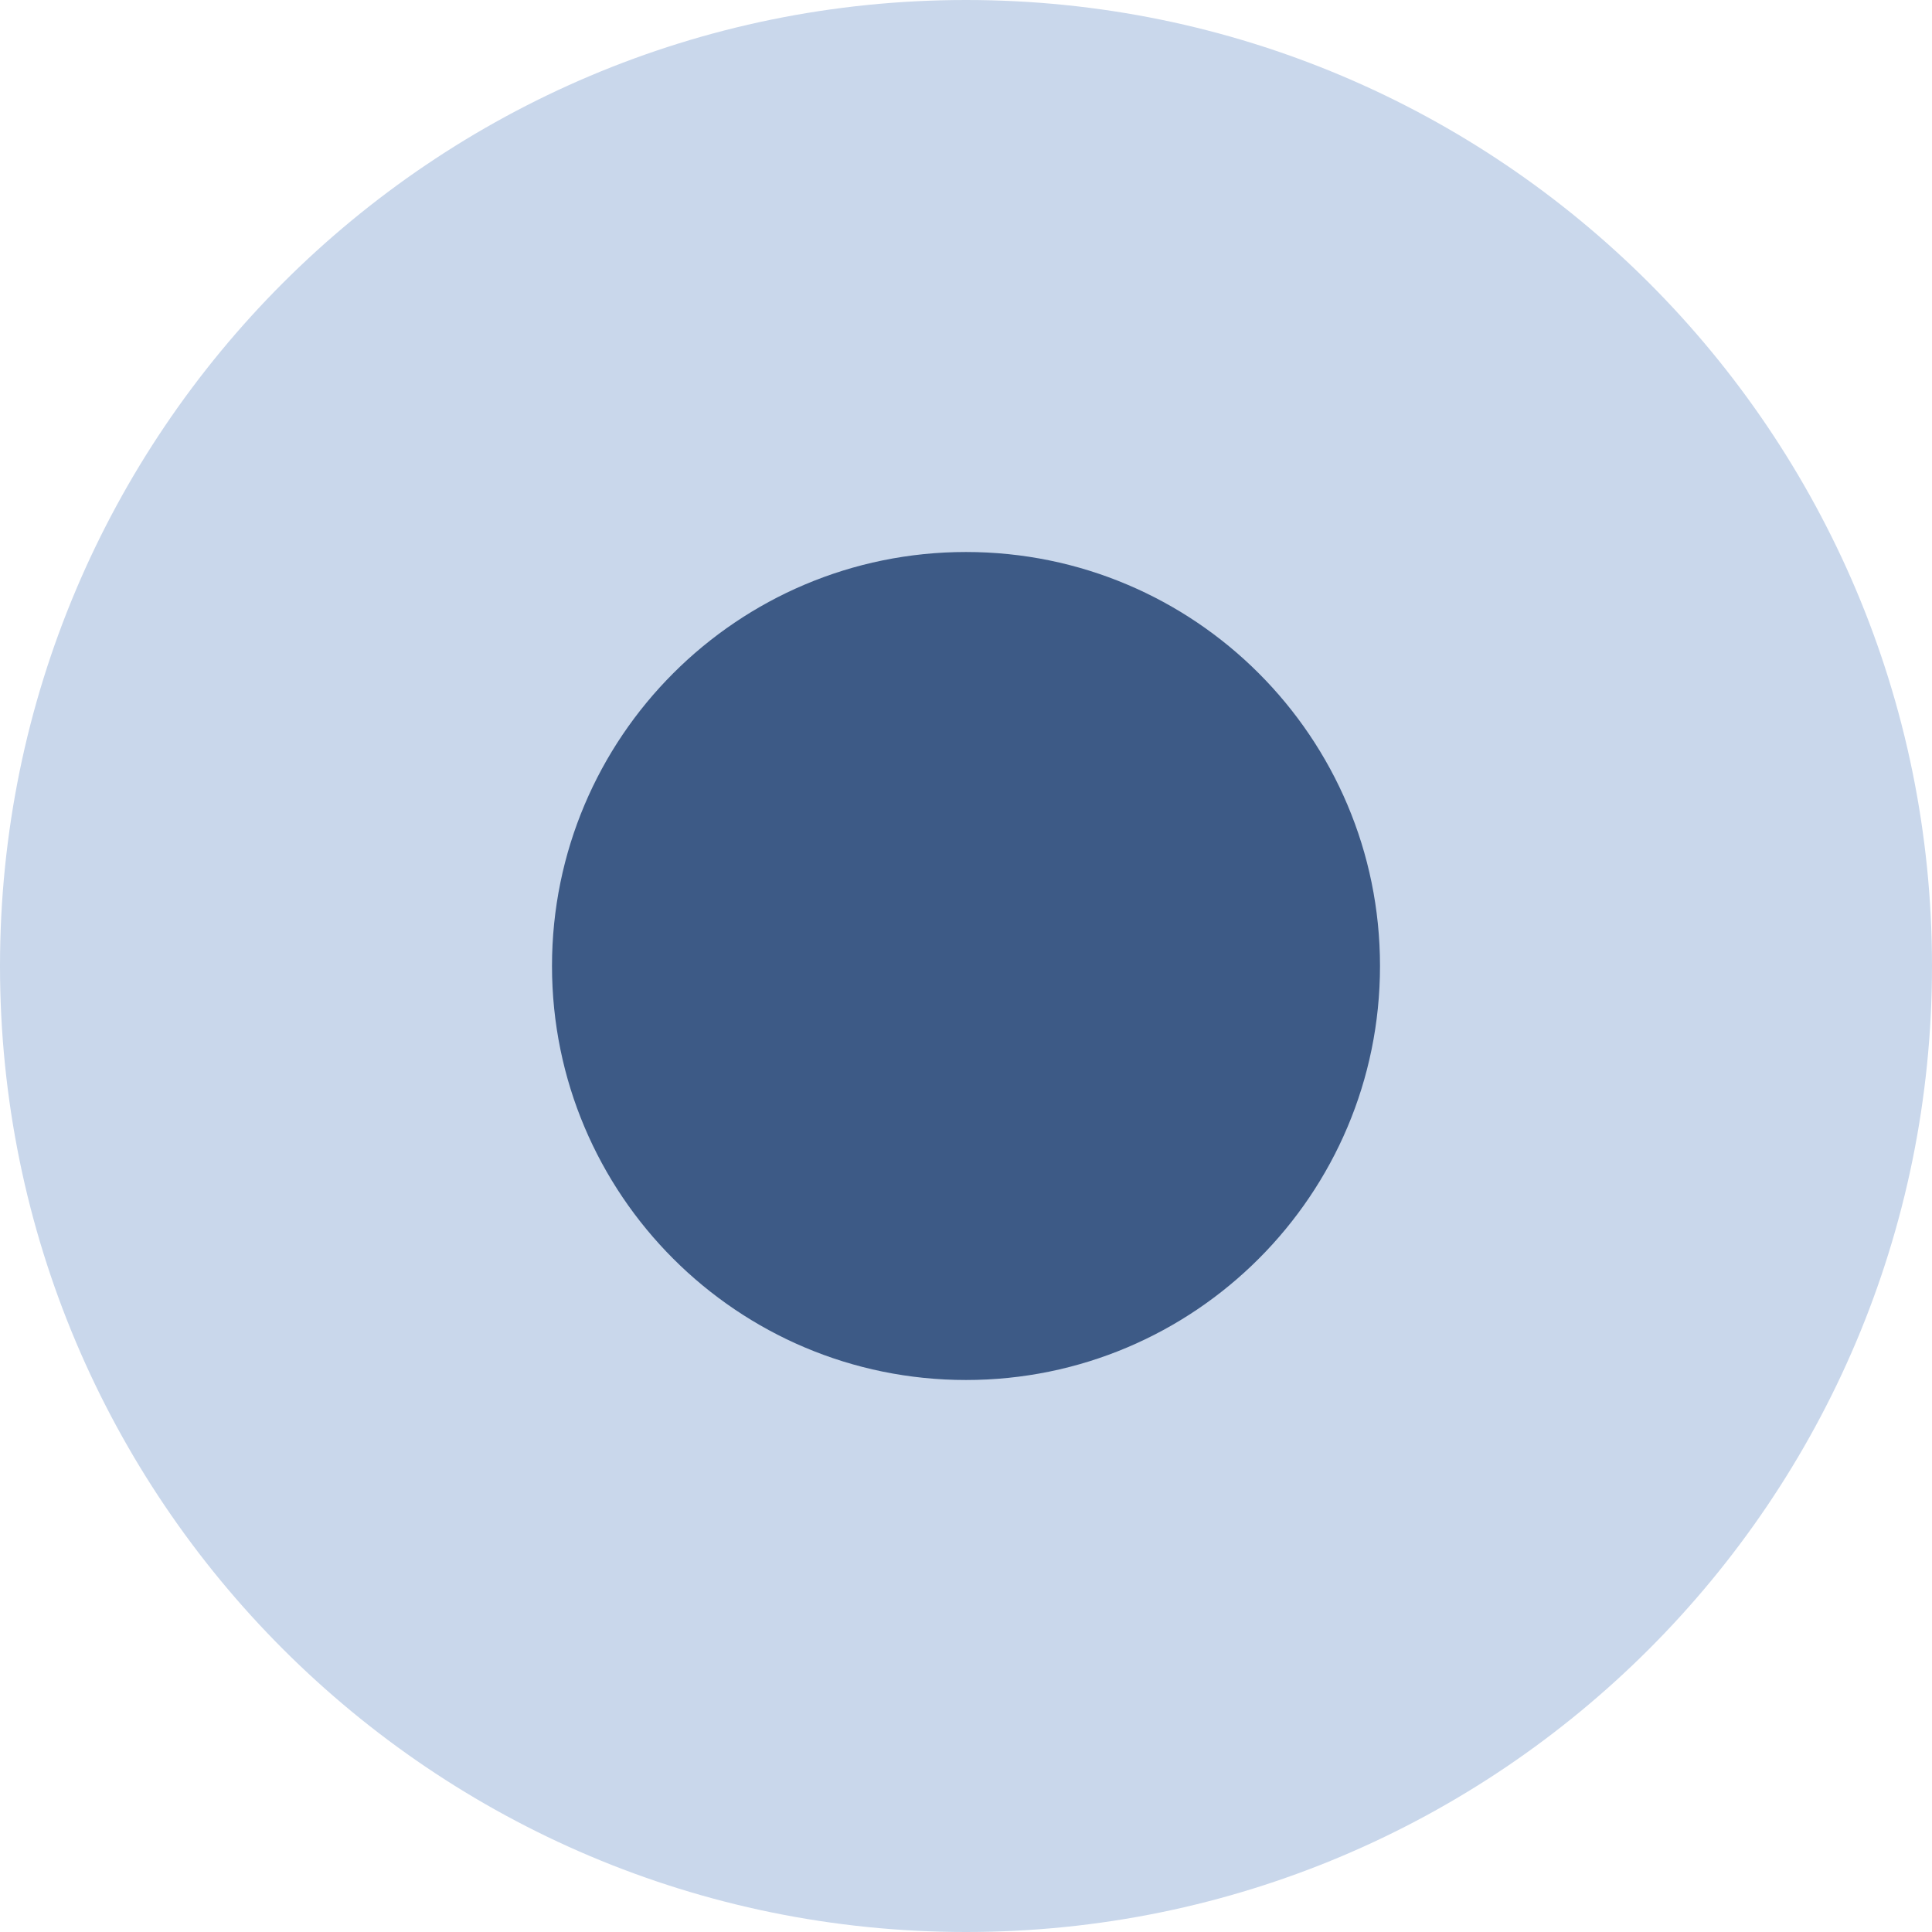
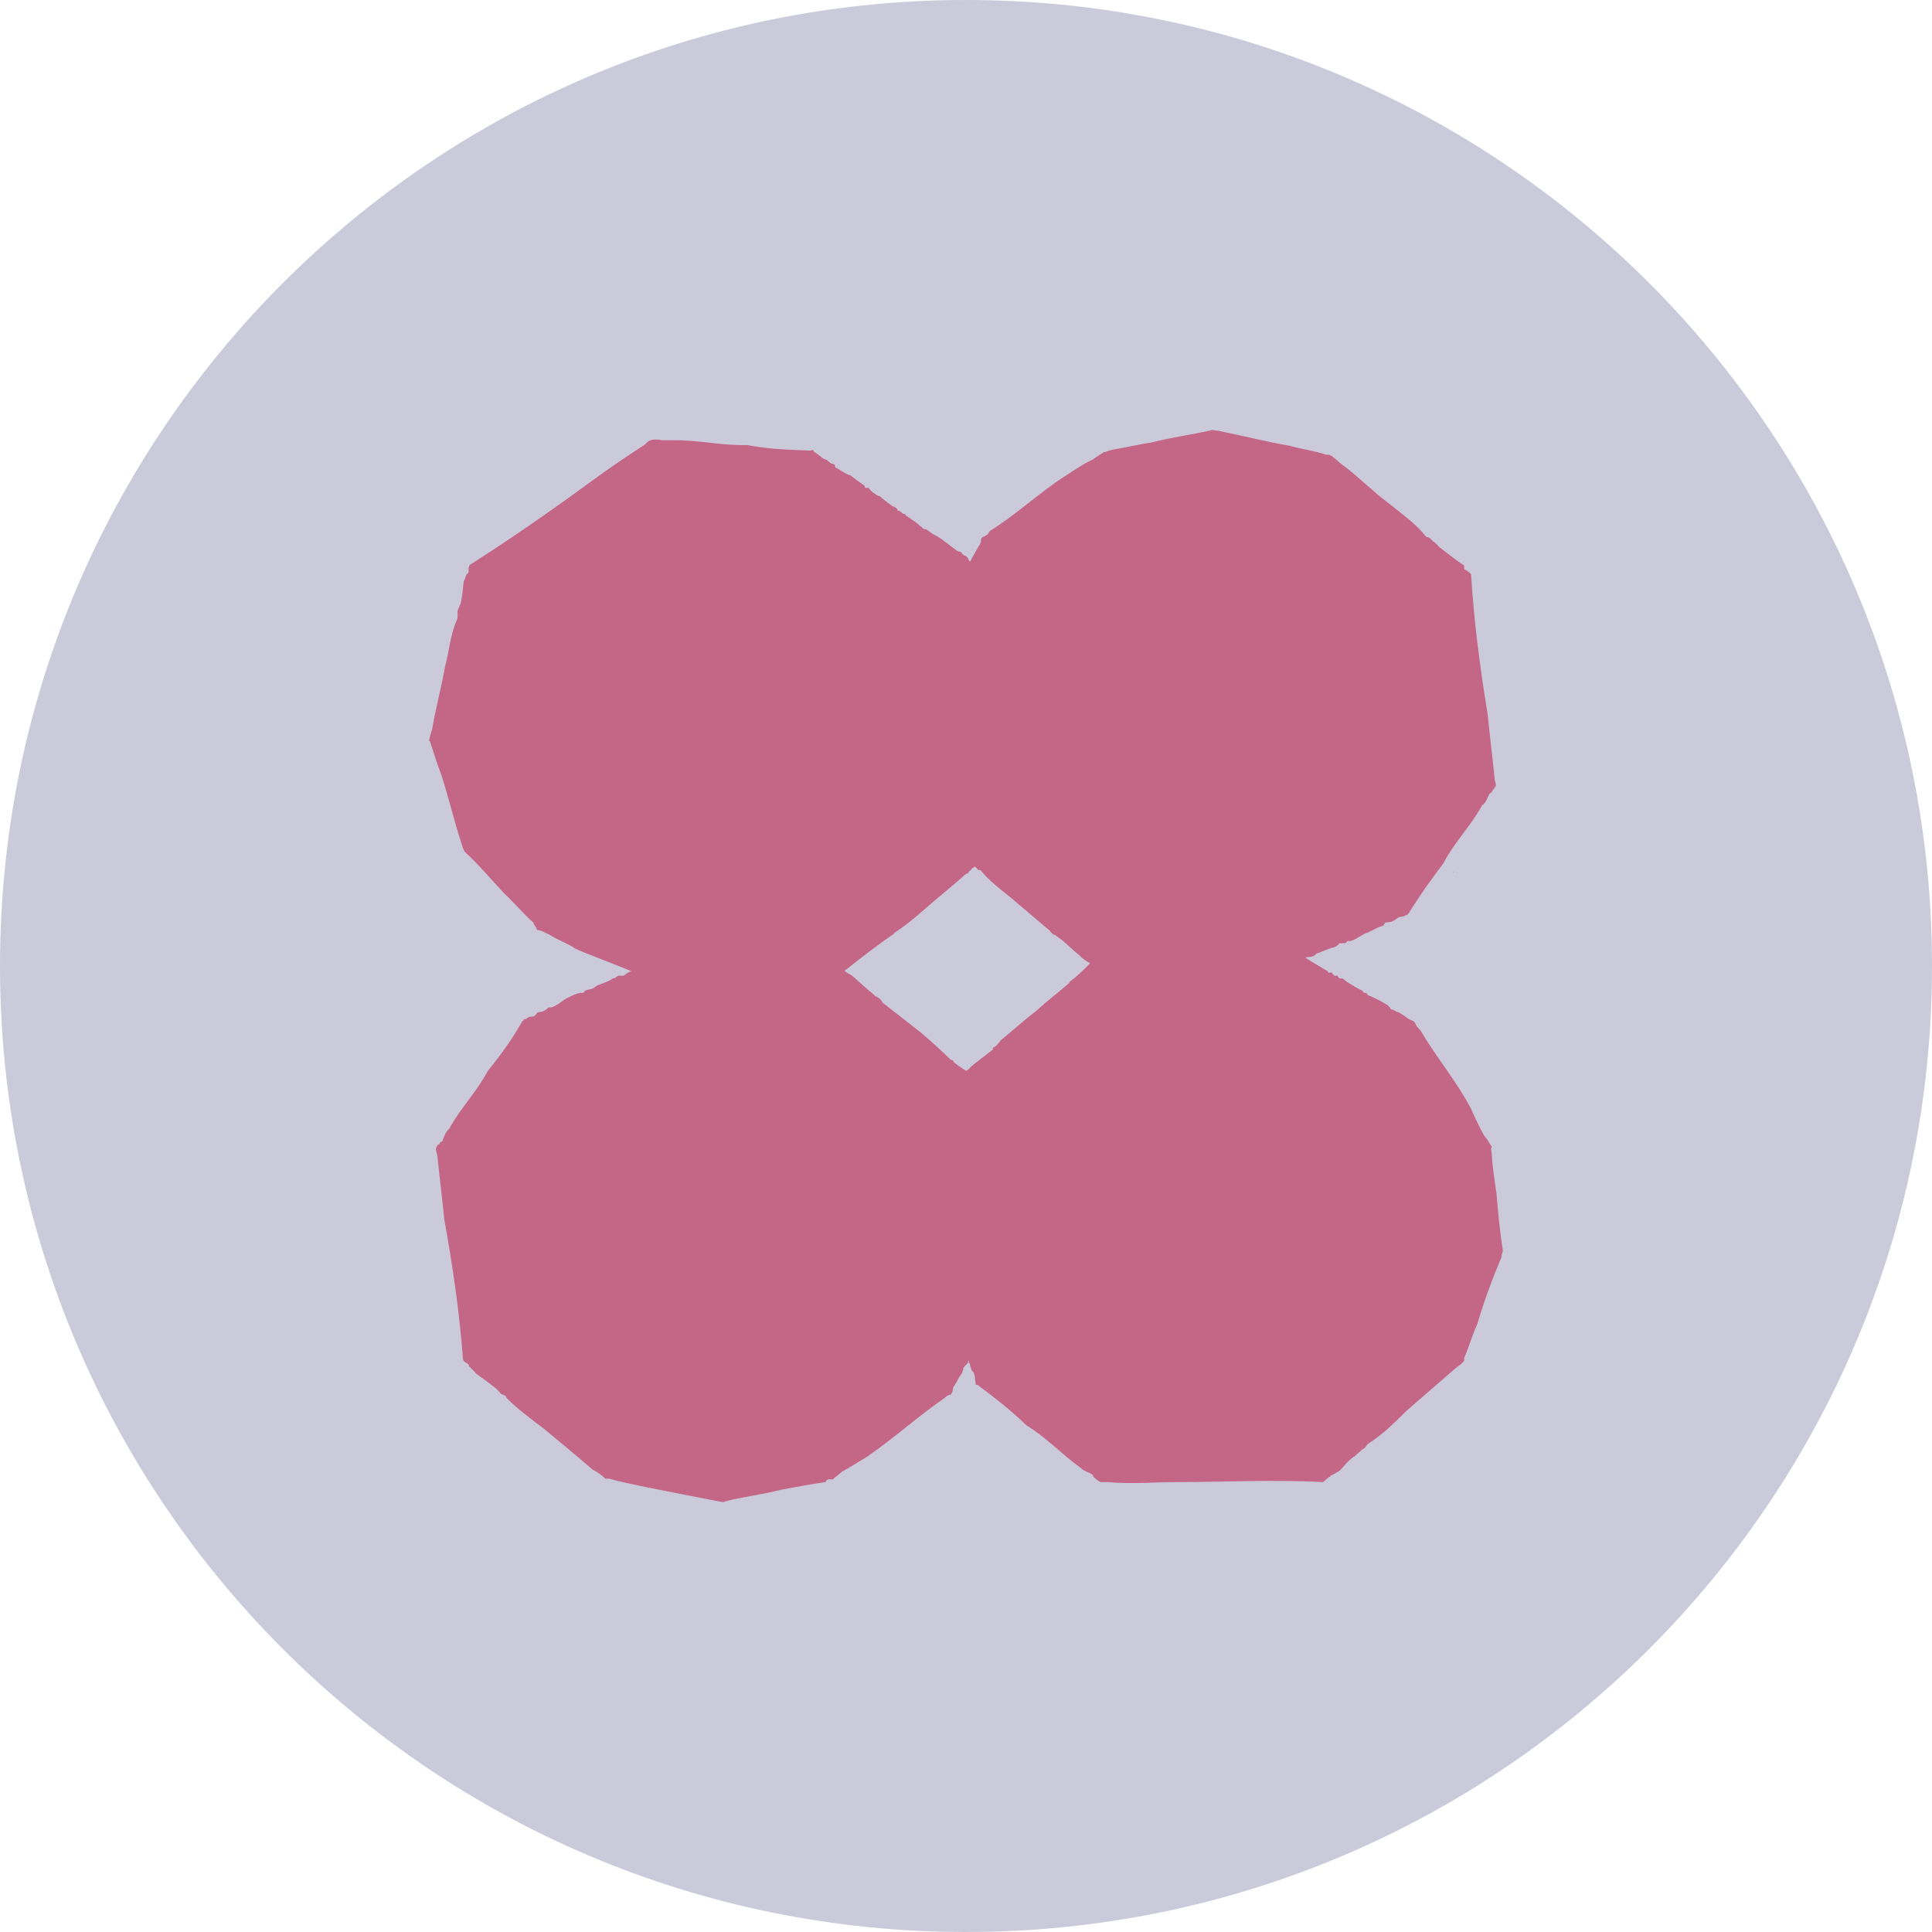
<svg xmlns="http://www.w3.org/2000/svg" width="28" height="28" viewBox="0 0 28 28" fill="none">
-   <circle cx="14" cy="14" r="14" fill="#C9D7EB" />
-   <circle cx="14" cy="14" r="6" fill="#3D5A86" />
+   <circle cx="14" cy="14" r="14" fill="#CBCADB" />
+   <path d="M17.64 6.24C17.99 6.31 18.34 6.4 18.69 6.46C18.86 6.51 19.04 6.53 19.22 6.59C19.23 6.59 19.24 6.59 19.25 6.59C19.3 6.59 19.38 6.68 19.42 6.71C19.67 6.89 19.88 7.11 20.12 7.29C20.32 7.45 20.52 7.59 20.67 7.78C20.72 7.79 20.73 7.8 20.77 7.85C20.79 7.85 20.83 7.9 20.86 7.93C20.94 7.99 21.03 8.06 21.11 8.12C21.13 8.14 21.22 8.19 21.22 8.2C21.22 8.22 21.22 8.23 21.22 8.25C21.25 8.26 21.29 8.29 21.32 8.32C21.36 9 21.45 9.68 21.56 10.35C21.59 10.66 21.63 10.97 21.66 11.27C21.66 11.31 21.68 11.35 21.68 11.39C21.68 11.39 21.63 11.46 21.63 11.46C21.62 11.48 21.6 11.5 21.59 11.5C21.56 11.54 21.54 11.64 21.48 11.67C21.32 11.97 21.08 12.2 20.92 12.51C20.74 12.75 20.58 12.97 20.42 13.23C20.4 13.25 20.4 13.25 20.4 13.26C20.38 13.26 20.38 13.26 20.38 13.26C20.32 13.3 20.32 13.27 20.26 13.3C20.22 13.33 20.21 13.34 20.16 13.36C20.15 13.36 20.1 13.37 20.08 13.37C20.07 13.37 20.05 13.42 20.04 13.42C20.03 13.42 20.03 13.42 20.03 13.42C19.93 13.45 19.86 13.51 19.78 13.53C19.72 13.56 19.63 13.63 19.56 13.64C19.55 13.64 19.53 13.63 19.53 13.64C19.52 13.64 19.52 13.66 19.49 13.67C19.46 13.67 19.42 13.67 19.41 13.67C19.41 13.69 19.34 13.73 19.33 13.73C19.24 13.75 19.15 13.8 19.08 13.82C19.05 13.85 19.04 13.86 19.02 13.86C18.98 13.88 18.95 13.86 18.92 13.88L18.92 13.88C19.04 13.96 19.12 14 19.23 14.07C19.24 14.07 19.25 14.08 19.25 14.1C19.28 14.1 19.3 14.08 19.3 14.1C19.3 14.1 19.33 14.12 19.33 14.14C19.34 14.14 19.35 14.14 19.38 14.14C19.38 14.14 19.41 14.18 19.41 14.18C19.41 14.18 19.44 14.18 19.46 14.18C19.48 14.2 19.52 14.23 19.52 14.23C19.6 14.28 19.68 14.33 19.75 14.36C19.75 14.39 19.78 14.39 19.78 14.39C19.78 14.39 19.78 14.39 19.78 14.39C19.78 14.39 19.81 14.39 19.81 14.4C19.82 14.4 19.81 14.41 19.82 14.42C19.9 14.45 20 14.5 20.08 14.55C20.11 14.56 20.14 14.59 20.16 14.63C20.21 14.63 20.23 14.67 20.27 14.67C20.32 14.7 20.38 14.74 20.42 14.77C20.47 14.8 20.49 14.78 20.52 14.85C20.53 14.88 20.55 14.89 20.59 14.94C20.82 15.33 21.11 15.67 21.32 16.07C21.38 16.21 21.45 16.35 21.51 16.46C21.56 16.51 21.57 16.55 21.62 16.62L21.62 16.62C21.6 16.65 21.62 16.69 21.62 16.73C21.63 16.92 21.66 17.1 21.69 17.31C21.71 17.58 21.74 17.86 21.78 18.12C21.78 18.16 21.76 18.17 21.76 18.22C21.63 18.53 21.51 18.85 21.41 19.19C21.34 19.34 21.29 19.52 21.22 19.68C21.22 19.68 21.22 19.7 21.22 19.71C21.22 19.75 21.11 19.81 21.06 19.86C20.84 20.05 20.6 20.26 20.38 20.45C20.21 20.62 20.04 20.79 19.82 20.93C19.81 20.94 19.78 21 19.75 21C19.72 21.03 19.68 21.06 19.64 21.1C19.55 21.15 19.48 21.25 19.41 21.32C19.38 21.33 19.33 21.37 19.3 21.38C19.3 21.38 19.28 21.38 19.28 21.4C19.24 21.41 19.22 21.45 19.17 21.48C18.45 21.44 17.76 21.48 17.04 21.48C16.72 21.48 16.4 21.51 16.06 21.48C16.05 21.48 16 21.48 15.95 21.48C15.95 21.48 15.88 21.44 15.88 21.43C15.85 21.41 15.84 21.4 15.84 21.38C15.8 21.34 15.7 21.32 15.67 21.28C15.39 21.08 15.15 20.82 14.88 20.66C14.64 20.43 14.42 20.26 14.18 20.08C14.18 20.07 14.14 20.07 14.14 20.07C14.14 20.05 14.14 20.04 14.14 20.04C14.12 19.97 14.14 19.98 14.12 19.92C14.12 19.88 14.08 19.88 14.07 19.82C14.06 19.81 14.06 19.75 14.04 19.75C14.04 19.74 14.04 19.74 14.04 19.72C14.03 19.72 14.03 19.74 14.03 19.75C14 19.78 13.97 19.81 13.96 19.83C13.96 19.88 13.93 19.92 13.9 19.96C13.88 20 13.86 20.04 13.82 20.1C13.8 20.14 13.82 20.16 13.78 20.21C13.75 20.22 13.73 20.22 13.69 20.26C13.3 20.53 12.96 20.84 12.57 21.11C12.45 21.18 12.33 21.26 12.2 21.33C12.16 21.37 12.1 21.41 12.07 21.44L12.05 21.44C12 21.43 11.98 21.45 11.96 21.48C11.75 21.51 11.54 21.55 11.32 21.59C11.06 21.66 10.77 21.69 10.51 21.76C10.47 21.78 10.44 21.76 10.42 21.76C10.06 21.69 9.7 21.62 9.35 21.55C9.17 21.51 9 21.48 8.83 21.43C8.82 21.43 8.78 21.43 8.77 21.43C8.76 21.41 8.66 21.33 8.59 21.3C8.37 21.11 8.14 20.92 7.9 20.72C7.73 20.59 7.51 20.43 7.34 20.26C7.34 20.22 7.29 20.22 7.26 20.2C7.23 20.16 7.19 20.12 7.16 20.1C7.07 20.03 6.99 19.97 6.89 19.9C6.89 19.88 6.82 19.83 6.81 19.81C6.79 19.81 6.81 19.81 6.79 19.78C6.78 19.75 6.72 19.75 6.71 19.7C6.66 19.02 6.56 18.34 6.44 17.68C6.41 17.37 6.37 17.07 6.34 16.76C6.34 16.73 6.31 16.68 6.32 16.64C6.32 16.64 6.34 16.58 6.37 16.58C6.37 16.55 6.4 16.55 6.41 16.54C6.44 16.47 6.45 16.41 6.51 16.36C6.67 16.06 6.9 15.84 7.07 15.52C7.25 15.3 7.43 15.05 7.57 14.8C7.59 14.8 7.59 14.77 7.59 14.77C7.59 14.77 7.6 14.77 7.62 14.77C7.67 14.73 7.67 14.74 7.73 14.73C7.77 14.72 7.78 14.67 7.8 14.67C7.85 14.67 7.89 14.65 7.9 14.64C7.9 14.64 7.92 14.63 7.95 14.6C7.97 14.6 7.97 14.6 7.99 14.6C8.06 14.58 8.12 14.53 8.19 14.48C8.25 14.45 8.34 14.4 8.41 14.39C8.41 14.39 8.43 14.39 8.44 14.39C8.47 14.39 8.47 14.36 8.48 14.36C8.51 14.34 8.55 14.34 8.58 14.33C8.59 14.33 8.63 14.3 8.66 14.28C8.73 14.25 8.82 14.23 8.88 14.18C8.92 14.18 8.95 14.14 8.96 14.14C8.99 14.14 9.02 14.14 9.04 14.14C9.07 14.12 9.07 14.12 9.09 14.1C9.1 14.1 9.13 14.08 9.14 14.08C9.14 14.08 9.15 14.08 9.16 14.08C8.88 13.96 8.59 13.86 8.34 13.75C8.23 13.67 8.09 13.63 7.97 13.55C7.9 13.52 7.85 13.48 7.79 13.48L7.78 13.47C7.78 13.44 7.74 13.42 7.73 13.37C7.59 13.25 7.45 13.08 7.3 12.94C7.12 12.75 6.94 12.53 6.74 12.35C6.71 12.3 6.71 12.3 6.7 12.26C6.59 11.93 6.51 11.59 6.4 11.24C6.34 11.09 6.3 10.95 6.24 10.77C6.24 10.77 6.24 10.74 6.22 10.74C6.22 10.68 6.27 10.57 6.27 10.53C6.32 10.24 6.4 9.95 6.45 9.66C6.51 9.44 6.53 9.18 6.62 8.99C6.64 8.94 6.63 8.88 6.63 8.86C6.64 8.82 6.67 8.77 6.68 8.73C6.7 8.63 6.71 8.54 6.72 8.43C6.74 8.4 6.75 8.32 6.78 8.31C6.78 8.3 6.79 8.3 6.79 8.29C6.79 8.25 6.79 8.19 6.82 8.18C7.43 7.79 7.99 7.4 8.55 6.99C8.82 6.79 9.09 6.61 9.35 6.44C9.37 6.42 9.4 6.38 9.44 6.38C9.44 6.37 9.51 6.37 9.53 6.37C9.57 6.37 9.58 6.38 9.58 6.38C9.66 6.38 9.72 6.38 9.78 6.38C10.14 6.38 10.47 6.46 10.83 6.45C11.14 6.51 11.45 6.52 11.75 6.53C11.76 6.53 11.76 6.52 11.78 6.52C11.78 6.52 11.79 6.53 11.8 6.55C11.87 6.59 11.85 6.59 11.9 6.62C11.91 6.64 11.96 6.66 11.99 6.67C11.99 6.68 12.05 6.72 12.05 6.72C12.07 6.72 12.08 6.72 12.1 6.74C12.1 6.75 12.1 6.78 12.12 6.78C12.19 6.82 12.27 6.88 12.33 6.89C12.38 6.94 12.48 7 12.53 7.04C12.53 7.04 12.53 7.05 12.54 7.07C12.56 7.07 12.57 7.07 12.59 7.07C12.61 7.11 12.64 7.12 12.65 7.14C12.67 7.14 12.71 7.19 12.75 7.19C12.79 7.23 12.87 7.29 12.94 7.34C12.96 7.34 13.01 7.37 13.01 7.4C13.04 7.4 13.07 7.43 13.07 7.43C13.08 7.45 13.11 7.45 13.12 7.45C13.12 7.47 13.15 7.49 13.16 7.49C13.22 7.54 13.29 7.57 13.34 7.63C13.35 7.63 13.35 7.63 13.37 7.65C13.37 7.67 13.42 7.67 13.42 7.67C13.45 7.69 13.51 7.73 13.52 7.74C13.63 7.79 13.73 7.88 13.8 7.93C13.86 7.97 13.86 7.99 13.93 8C13.93 8.02 13.96 8.03 13.96 8.04C13.97 8.06 13.97 8.04 14 8.06C14 8.06 14.03 8.09 14.03 8.09C14.04 8.12 14.04 8.12 14.06 8.14C14.06 8.14 14.06 8.14 14.07 8.12C14.08 8.1 14.1 8.06 14.12 8.03C14.14 7.99 14.18 7.92 14.2 7.89C14.23 7.85 14.2 7.8 14.25 7.78C14.28 7.77 14.33 7.74 14.34 7.7C14.74 7.45 15.06 7.14 15.45 6.89C15.58 6.81 15.7 6.72 15.84 6.66C15.88 6.62 15.95 6.59 16 6.55L16 6.55C16.02 6.56 16.06 6.53 16.11 6.52C16.29 6.49 16.51 6.44 16.7 6.41C16.98 6.34 17.26 6.3 17.54 6.24C17.57 6.22 17.58 6.24 17.64 6.24ZM14.88 20.92L14.88 20.92L14.88 20.92L14.88 20.92ZM7.78 20.89L7.77 20.89L7.78 20.89L7.78 20.89ZM7.77 20.88L7.77 20.88L7.77 20.88L7.77 20.88ZM14.82 20.86L14.82 20.86L14.82 20.86L14.82 20.86ZM14.73 20.77L14.7 20.77C14.7 20.77 14.72 20.77 14.72 20.77C14.72 20.77 14.73 20.77 14.73 20.77ZM14.67 20.73L14.67 20.73L14.67 20.73L14.67 20.73ZM14.64 20.72L14.64 20.72L14.64 20.72L14.64 20.72ZM20.52 20.62L20.52 20.62L20.52 20.62L20.52 20.62ZM20.53 20.62L20.53 20.62V20.62L20.53 20.62ZM6.79 15.57L6.78 15.57L6.79 15.57L6.79 15.57ZM14.12 12.57C14.1 12.57 14.08 12.59 14.07 12.61L14.06 12.62L14.06 12.62C14.04 12.62 14.04 12.64 14.04 12.65L14.03 12.65C14 12.67 13.97 12.68 13.96 12.7C13.78 12.86 13.59 13.01 13.42 13.16C13.27 13.29 13.12 13.42 12.96 13.52L12.96 13.53L12.96 13.53C12.71 13.7 12.48 13.88 12.24 14.07C12.27 14.1 12.32 14.12 12.35 14.14C12.45 14.23 12.56 14.33 12.67 14.42C12.67 14.43 12.68 14.43 12.68 14.43C12.7 14.44 12.68 14.44 12.68 14.44C12.68 14.45 12.7 14.44 12.7 14.44C12.75 14.47 12.78 14.5 12.79 14.53C12.97 14.67 13.16 14.82 13.34 14.96C13.48 15.08 13.64 15.22 13.78 15.36C13.78 15.36 13.82 15.36 13.82 15.39C13.86 15.43 13.93 15.47 14 15.52C14.03 15.5 14.04 15.5 14.06 15.47C14.15 15.39 14.28 15.3 14.39 15.21C14.39 15.21 14.39 15.18 14.39 15.18C14.4 15.18 14.41 15.18 14.41 15.18C14.41 15.18 14.4 15.18 14.41 15.18C14.44 15.15 14.47 15.13 14.5 15.08C14.67 14.94 14.85 14.78 15.03 14.64C15.16 14.52 15.33 14.39 15.48 14.26C15.5 14.25 15.5 14.23 15.5 14.23C15.62 14.14 15.7 14.06 15.8 13.96C15.74 13.93 15.67 13.88 15.65 13.85C15.52 13.75 15.43 13.64 15.3 13.56C15.3 13.56 15.3 13.55 15.3 13.55C15.3 13.55 15.3 13.55 15.3 13.55C15.3 13.55 15.3 13.55 15.28 13.55C15.22 13.52 15.22 13.48 15.18 13.46C14.99 13.3 14.83 13.16 14.65 13.01C14.5 12.89 14.33 12.76 14.21 12.61C14.2 12.61 14.18 12.61 14.18 12.61C14.14 12.57 14.14 12.56 14.12 12.56C14.12 12.56 14.12 12.56 14.12 12.57ZM6.85 15.5L6.85 15.5L6.85 15.5L6.85 15.5ZM6.93 15.39C6.93 15.39 6.9 15.39 6.9 15.39L6.93 15.39C6.93 15.39 6.93 15.39 6.93 15.39ZM6.94 15.35L6.94 15.35L6.94 15.35L6.94 15.35ZM6.99 15.32L6.99 15.32L6.99 15.32L6.99 15.32ZM21.02 12.71L21 12.71L21 12.71L21.02 12.71ZM21.03 12.68L21.03 12.68L21.03 12.68L21.03 12.68ZM21.06 12.65C21.06 12.65 21.06 12.65 21.06 12.65C21.06 12.64 21.06 12.64 21.08 12.62L21.06 12.65ZM21.15 12.53L21.13 12.53L21.13 12.53L21.15 12.53ZM21.22 12.45L21.22 12.45L21.22 12.45L21.22 12.45ZM6.24 9.62H6.24V9.62L6.24 9.62ZM6.24 9.61L6.24 9.61V9.61L6.24 9.61ZM20.27 7.14L20.27 7.14L20.27 7.14L20.27 7.14ZM20.27 7.12L20.26 7.12L20.26 7.12L20.27 7.12ZM10.98 6.3H10.98V6.27L10.98 6.3ZM10.9 6.27C10.9 6.27 10.87 6.27 10.87 6.27H10.9C10.9 6.27 10.9 6.27 10.9 6.27ZM10.95 6.27H10.95V6.27L10.95 6.27ZM10.76 6.24H10.74V6.24L10.76 6.24ZM10.65 6.24H10.65V6.24L10.65 6.24Z" fill="#C46686" />
</svg>
